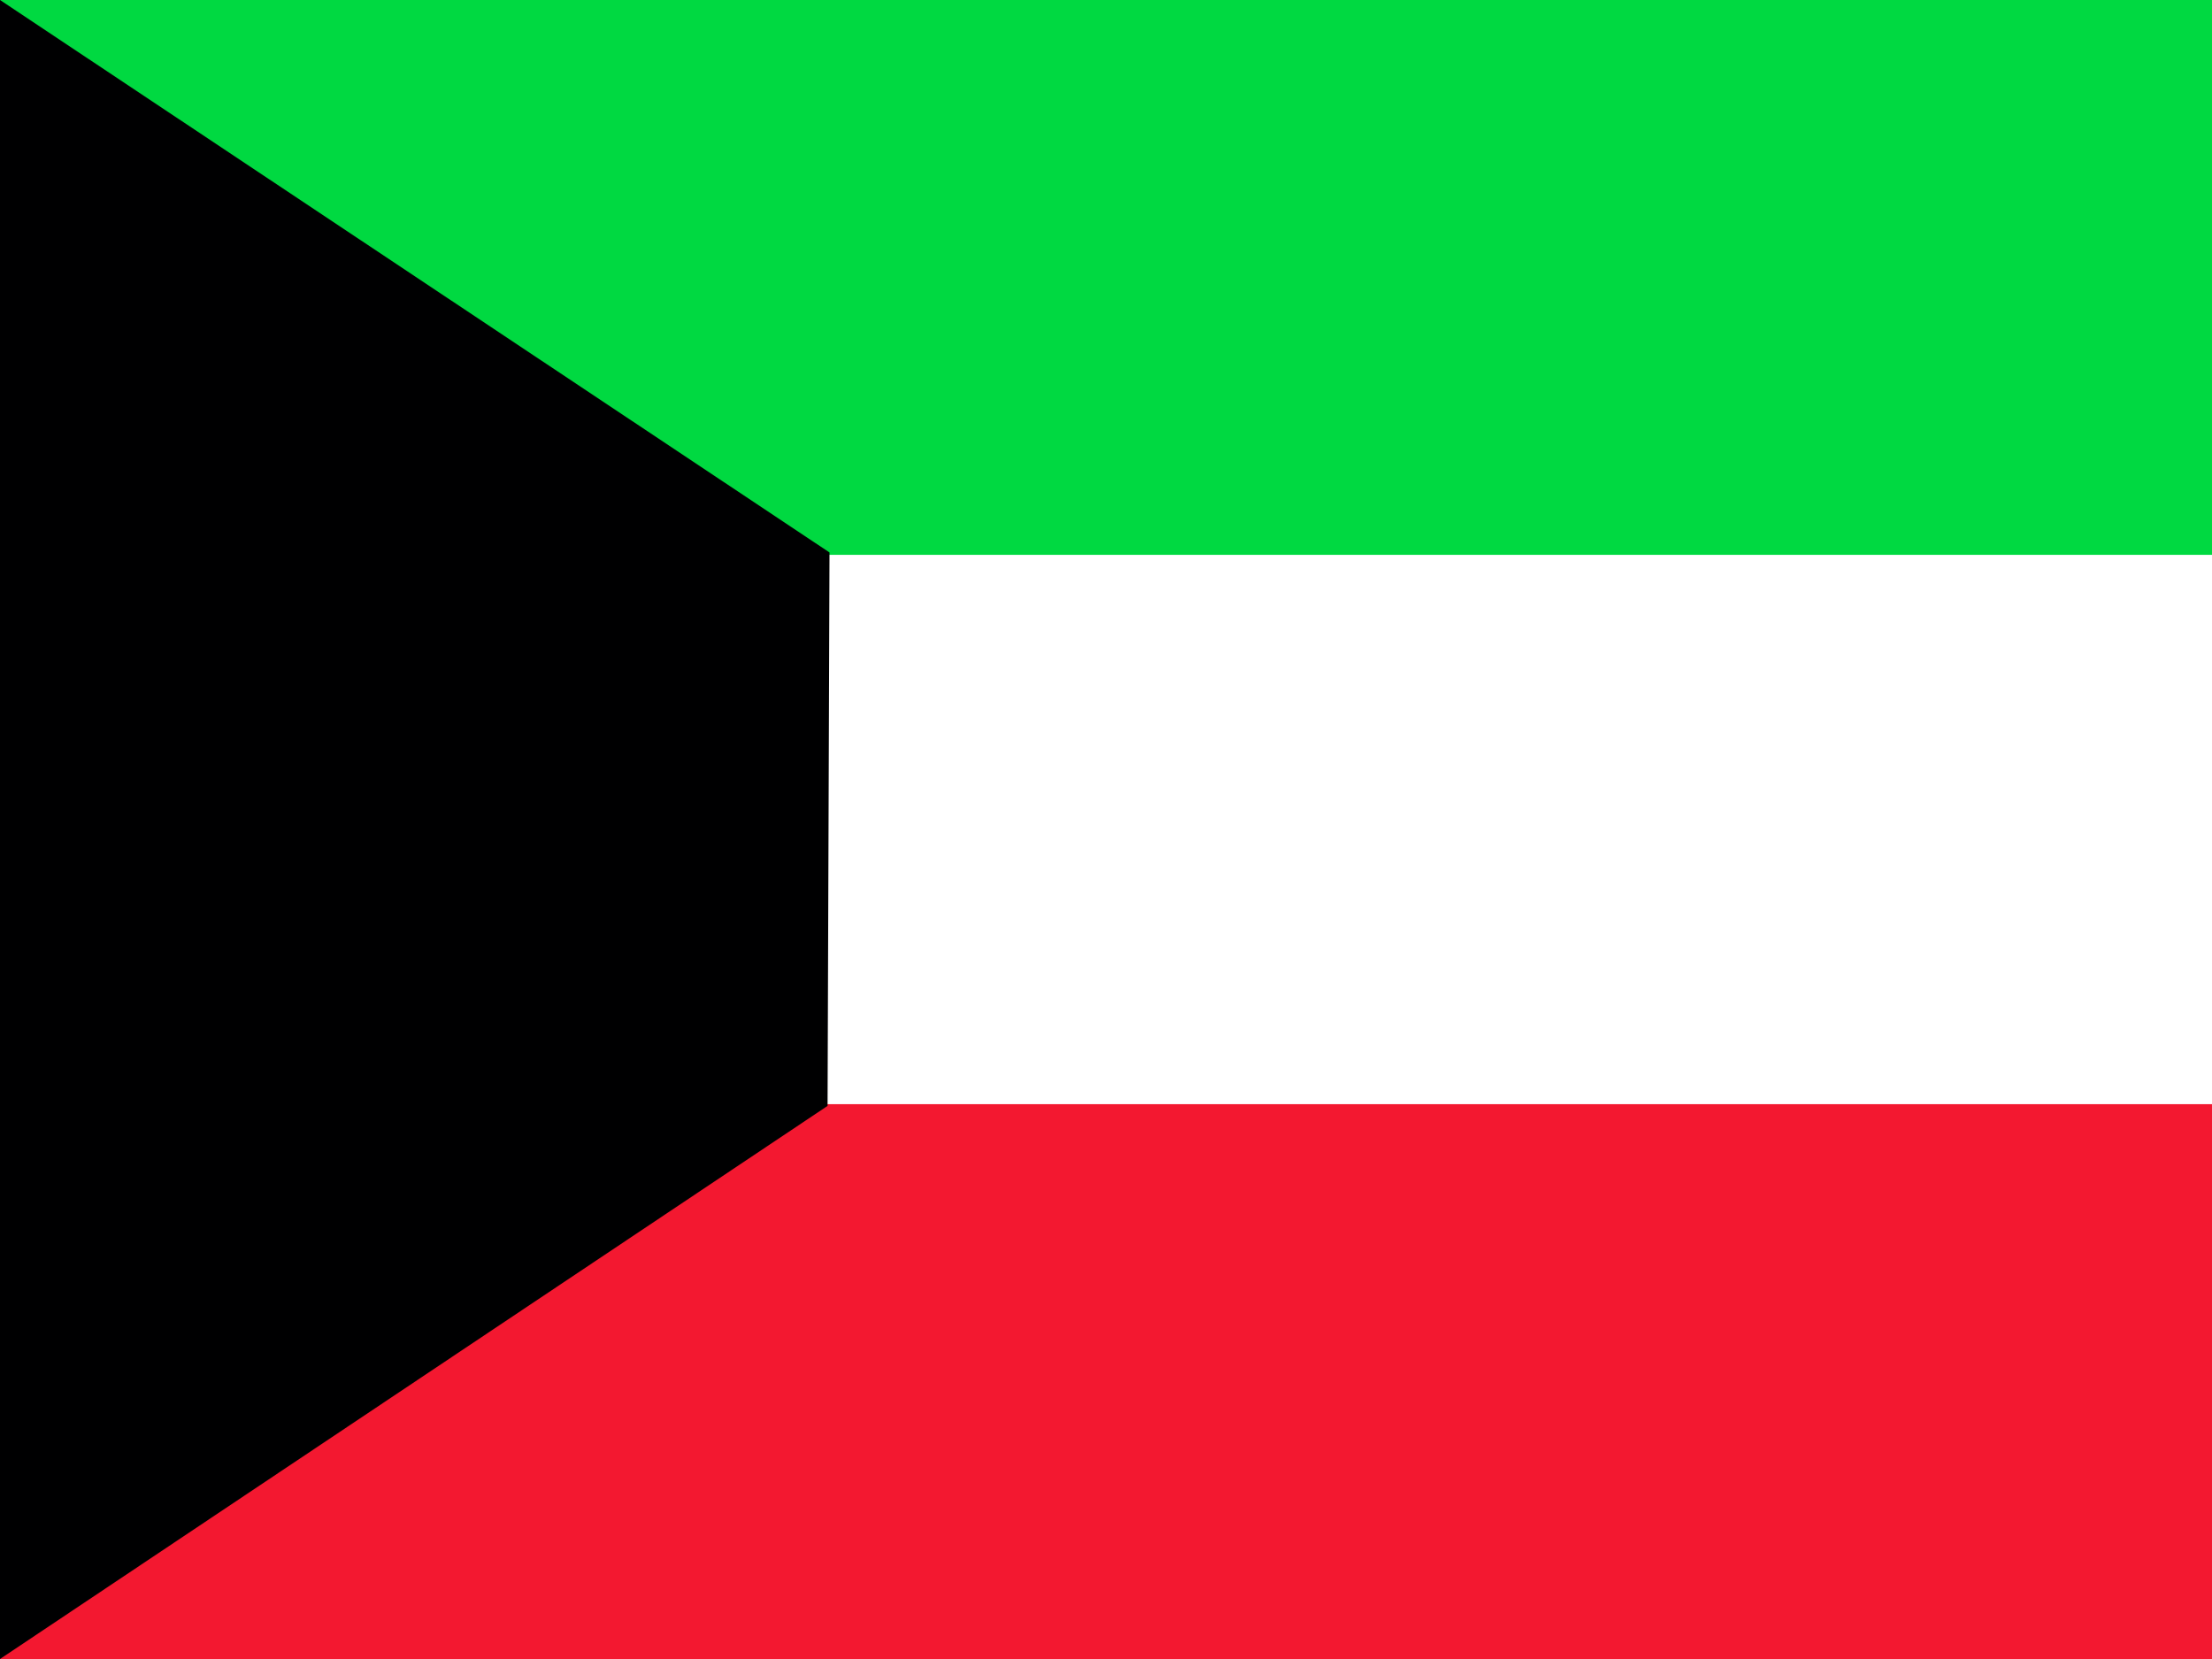
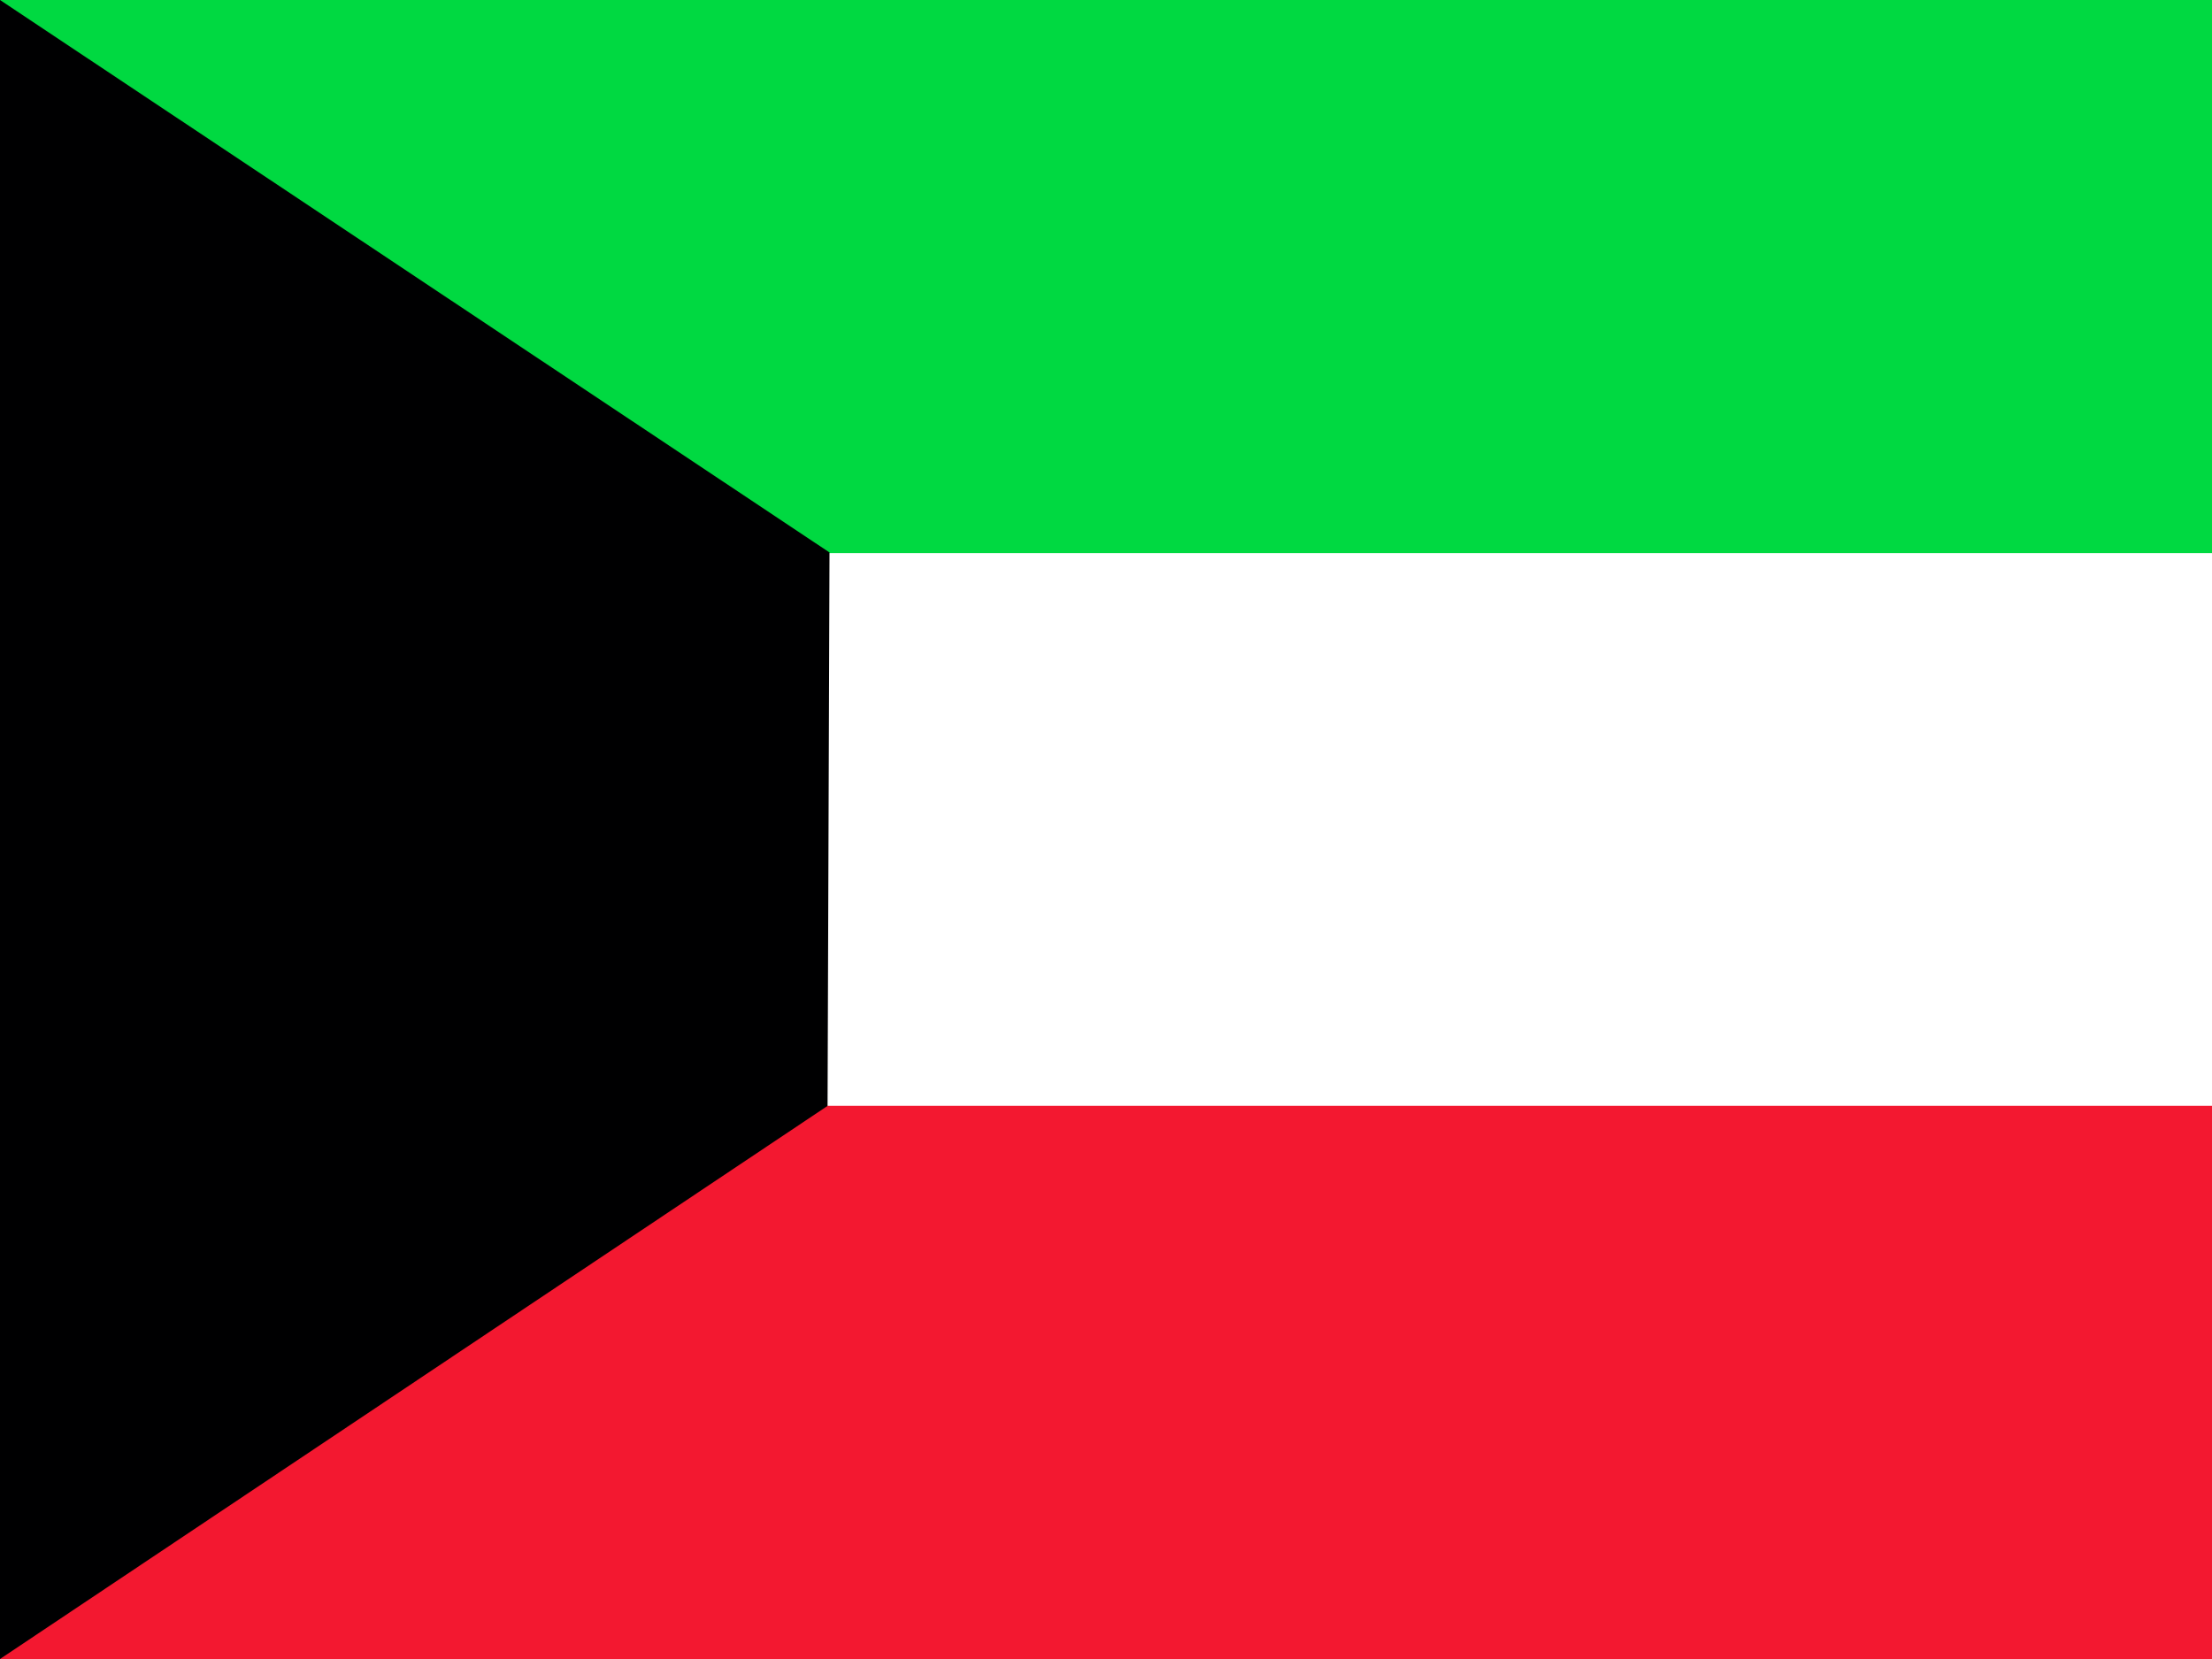
<svg xmlns="http://www.w3.org/2000/svg" id="flag-icons-kw" viewBox="0 0 640 480">
+   <g data-seams="underlay">
+     <g fill-rule="evenodd" stroke-width="1pt" clip-path="url(#kw-a)" transform="scale(.9375)">
+       <path fill="#fff" d="M0 170.6h1024v170.7H0z" stroke="#fff" stroke-width="4.267" />
+       <path fill="#f31830" d="M0 341.3h1024V512H0z" stroke="#f31830" stroke-width="4.267" />
+       <path fill="#00d941" d="M0 0h1024v170.7H0z" stroke="#00d941" stroke-width="4.267" />
+     </g>
+   </g>
  <defs>
    <clipPath id="kw-a">
      <path fill-opacity=".7" d="M0 0h682.7v512H0z" />
    </clipPath>
  </defs>
  <g fill-rule="evenodd" stroke-width="1pt" clip-path="url(#kw-a)" transform="scale(.9375)">
-     <path fill="#fff" d="M0 170.6h1024v170.7H0z" stroke="#fff" stroke-width="1.067" />
-     <path fill="#f31830" d="M0 341.3h1024V512H0z" stroke="#f31830" stroke-width="1.067" />
-     <path fill="#00d941" d="M0 0h1024v170.7H0z" stroke="#00d941" stroke-width="1.067" />
+     <path fill="#fff" d="M0 170.6h1024v170.7H0z" />
+     <path fill="#f31830" d="M0 341.3h1024V512H0z" />
+     <path fill="#00d941" d="M0 0h1024v170.7H0z" />
    <path fill="#000001" d="M0 0v512l255.4-170.7.6-170.8z" />
  </g>
</svg>
